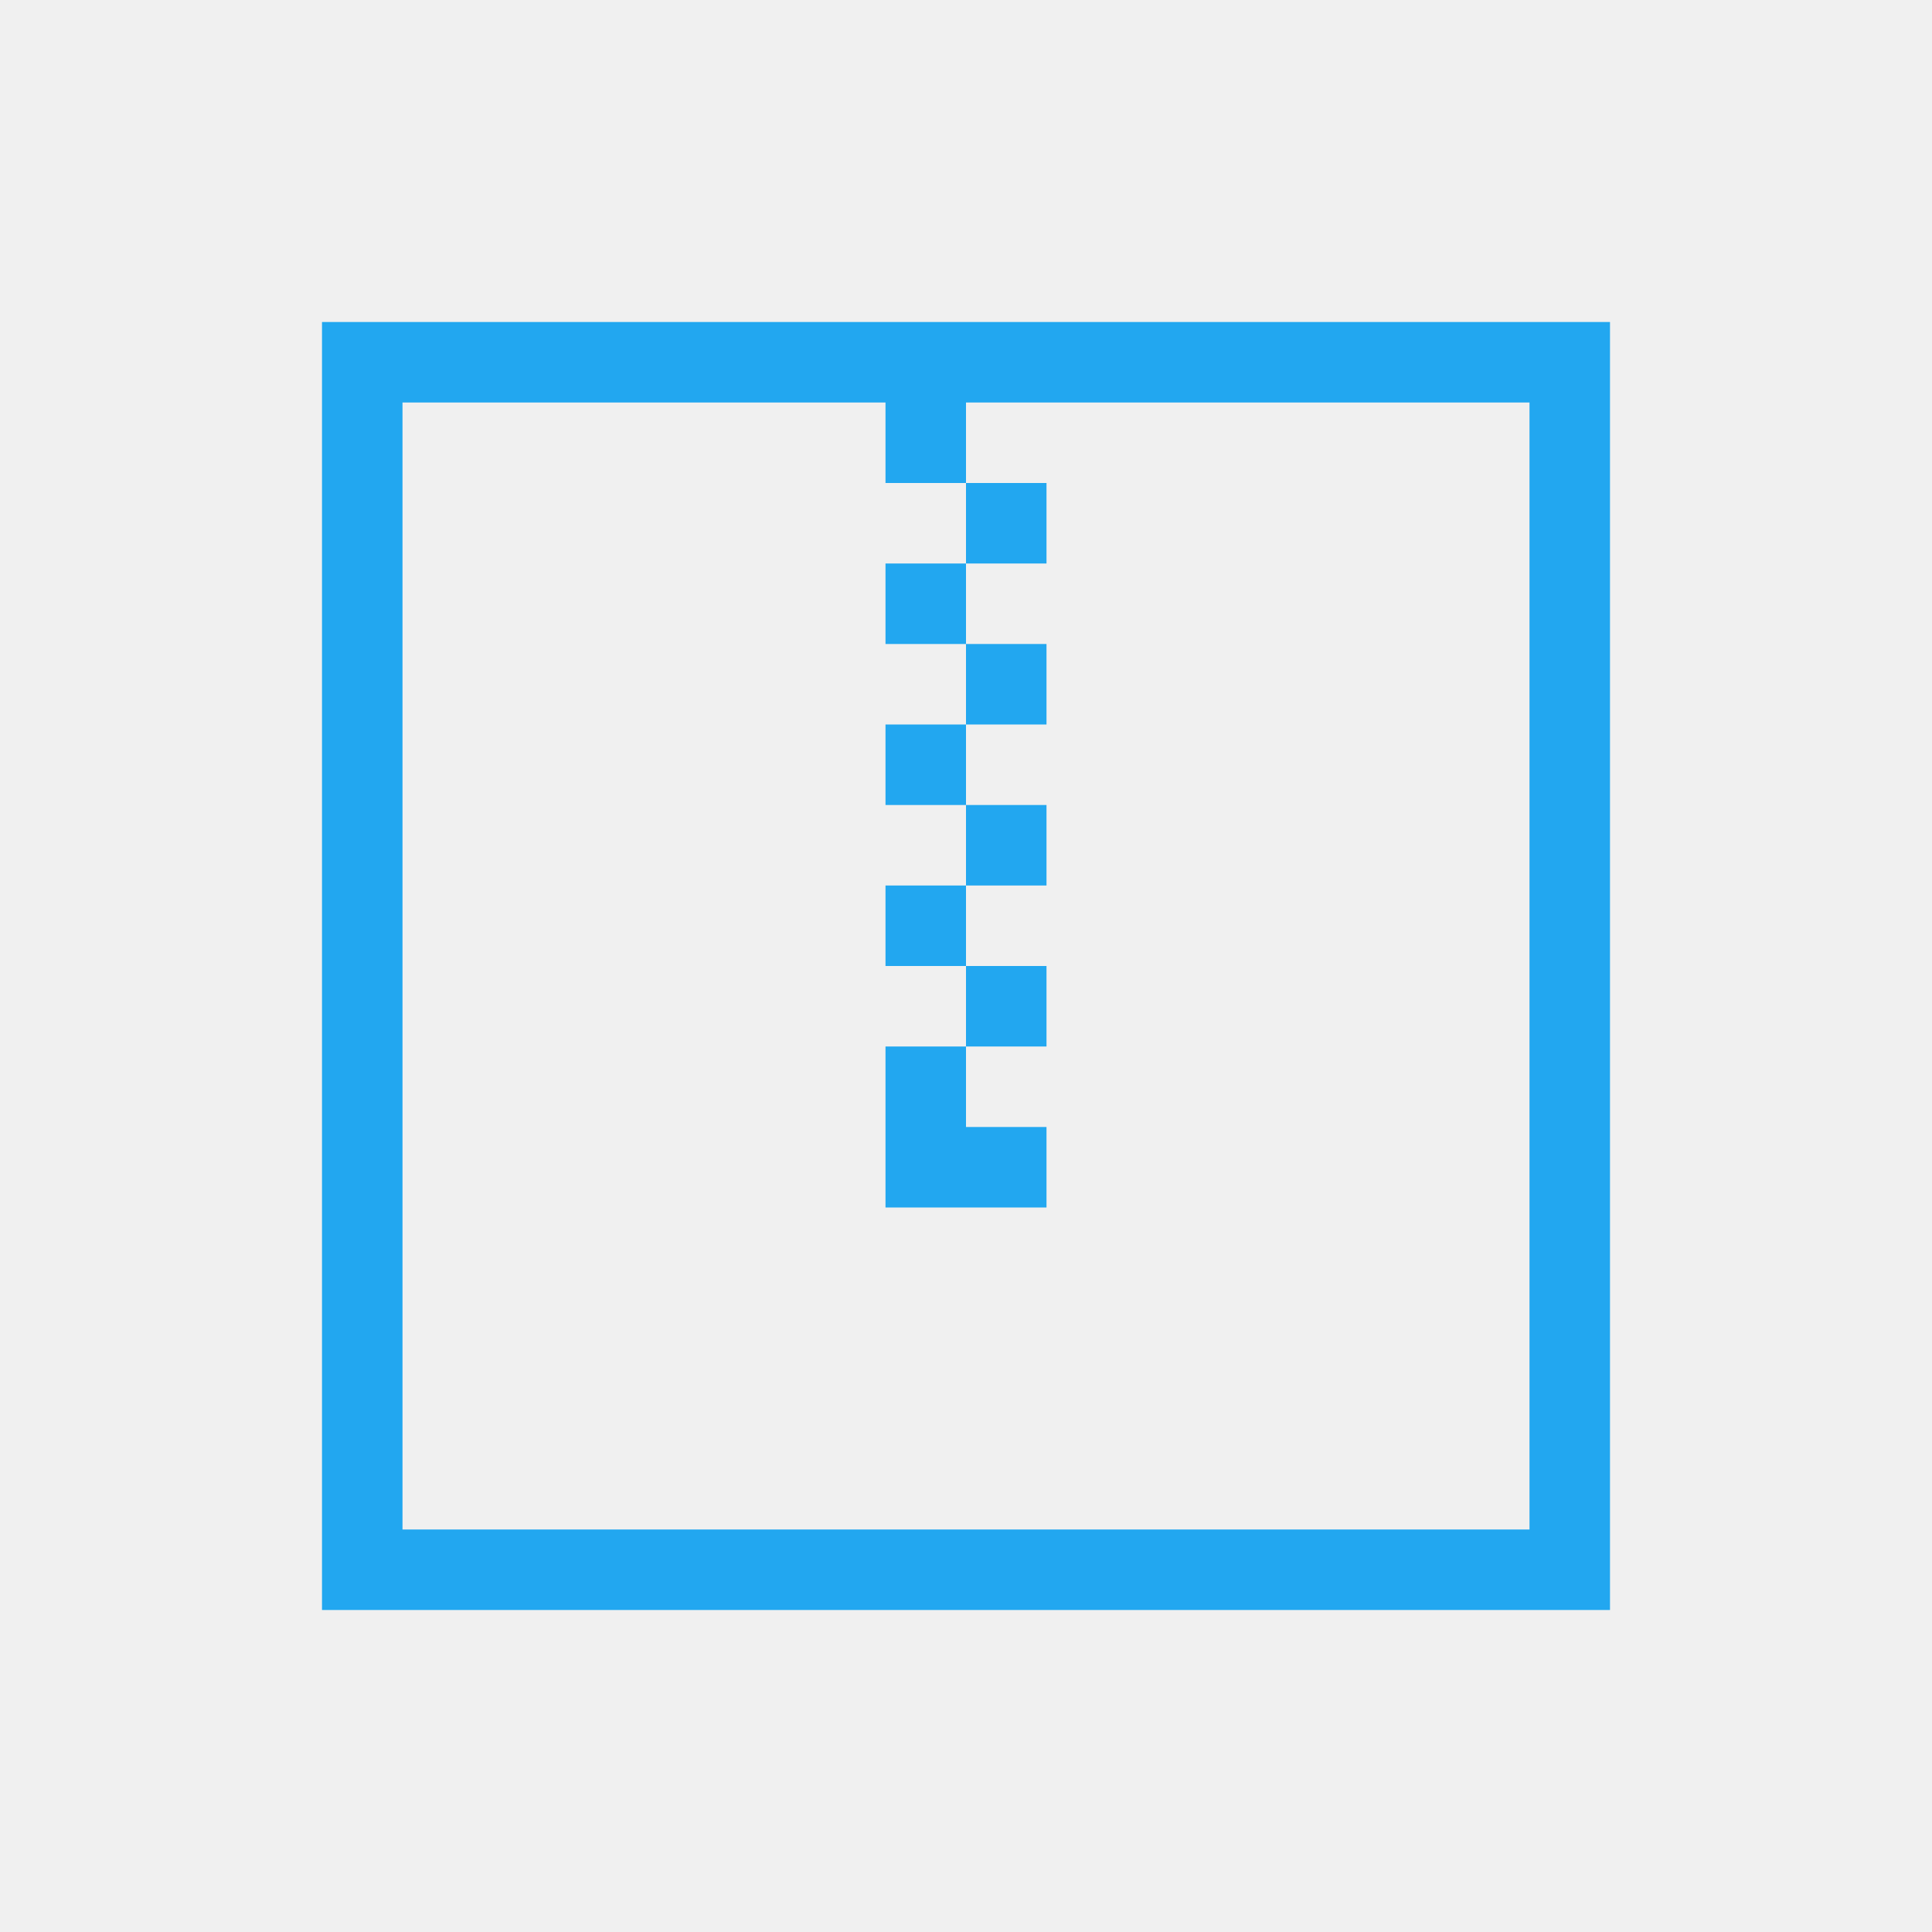
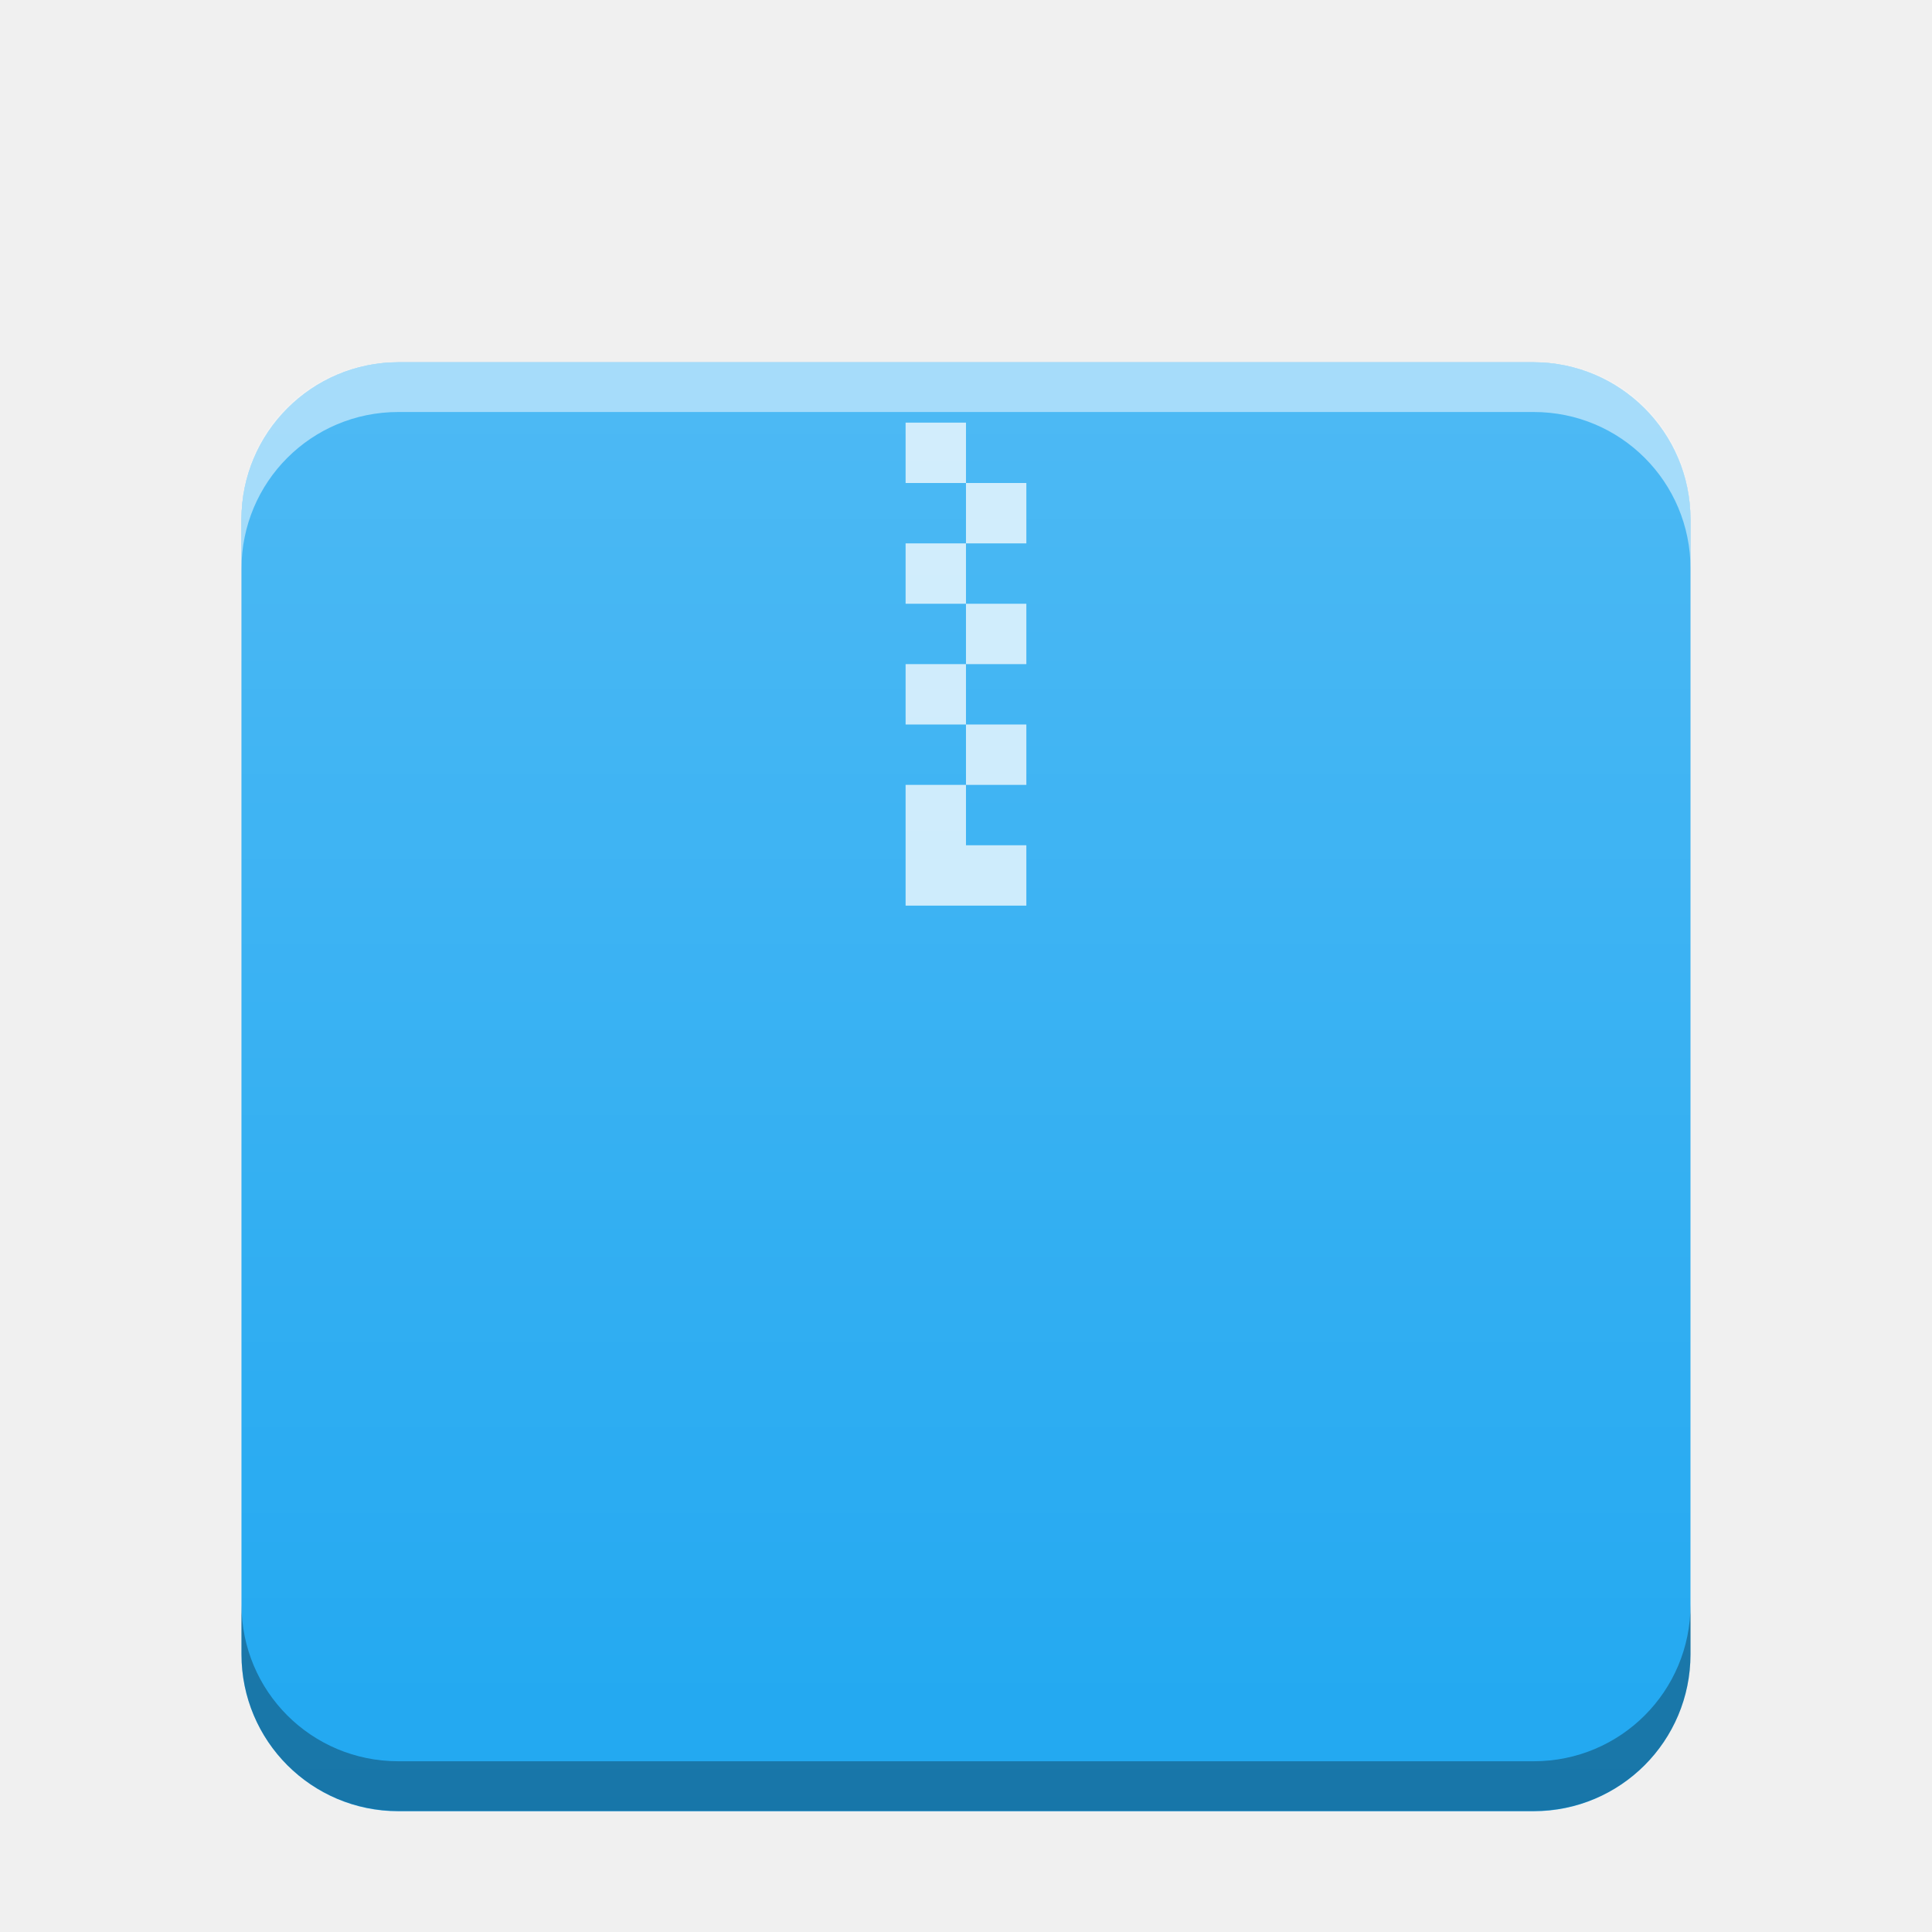
- <svg xmlns="http://www.w3.org/2000/svg" width="24" version="1.1" height="24" viewBox="0 0 24 24">
-   <defs id="defs3871" />
-   <g transform="translate(1,1)">
-     <g id="layer1" transform="matrix(1 0 0 1 -326 -534.3622)">
-       <path style="fill:#22a7f0;stroke-width:2" id="rect5669" d="M 3 3 L 3 19 L 19 19 L 19 3 L 3 3 z M 4 4 L 10 4 L 10 5 L 11 5 L 11 4 L 18 4 L 18 18 L 4 18 L 4 4 z M 11 5 L 11 6 L 12 6 L 12 5 L 11 5 z M 11 6 L 10 6 L 10 7 L 11 7 L 11 6 z M 11 7 L 11 8 L 12 8 L 12 7 L 11 7 z M 11 8 L 10 8 L 10 9 L 11 9 L 11 8 z M 11 9 L 11 10 L 12 10 L 12 9 L 11 9 z M 11 10 L 10 10 L 10 11 L 11 11 L 11 10 z M 11 11 L 11 12 L 12 12 L 12 11 L 11 11 z M 11 12 L 10 12 L 10 13 L 10 14 L 11 14 L 12 14 L 12 13 L 11 13 L 11 12 z " transform="matrix(1 0 0 1 326 534.3622)" />
+ <svg xmlns="http://www.w3.org/2000/svg" xmlns:xlink="http://www.w3.org/1999/xlink" width="32" version="1.1" height="32" id="svg13">
+   <defs id="defs5455">
+     <linearGradient xlink:href="#linearGradient6251" id="linearGradient5849-3" gradientUnits="userSpaceOnUse" gradientTransform="matrix(0.48,0,0,0.4060192,362.6514,385.6056)" y1="394.544" x2="0" y2="335.434" />
+     <linearGradient id="linearGradient6251">
+       <stop style="stop-color:#ffffff;stop-opacity:0" offset="0" id="stop6253" />
+       <stop style="stop-color:#ffffff;stop-opacity:0.2" offset="1" id="stop6255" />
+     </linearGradient>
+   </defs>
+   <g id="layer1" transform="matrix(1 0 0 1 -384.5714 -515.798)">
+     <g id="g858">
+       <rect style="color:#000000;isolation:auto;mix-blend-mode:normal;color-interpolation:sRGB;color-interpolation-filters:linearRGB;solid-color:#000000;solid-opacity:1;fill:#21a8f1;fill-opacity:1;color-rendering:auto;image-rendering:auto;shape-rendering:auto" ry="2.598" isolation="auto" mix-blend-mode="normal" id="rect5837-5" width="24" height="24" x="388.571" y="521.798" />
+       <path style="color:#000000;opacity:0.75;isolation:auto;mix-blend-mode:normal;color-interpolation:sRGB;color-interpolation-filters:linearRGB;solid-color:#000000;solid-opacity:1;fill:#ffffff;stroke-width:2;stroke-linecap:square;color-rendering:auto;image-rendering:auto;shape-rendering:auto" isolation="auto" mix-blend-mode="normal" id="path5843-3" d="m 399.571,522.798 v 1 h 1 v -1 z m 1,1 v 1 h 1 v -1 z m 0,1 h -1 v 1 h 1 z m 0,1 v 1 h 1 v -1 z m 0,1 h -1 v 1 h 1 z m 0,1 v 1 h 1 v -1 z m 0,1 h -1 v 0.561 1.439 h 2 v -1 h -1 z" />
+       <rect ry="2.55" style="color:#000000;isolation:auto;mix-blend-mode:normal;color-interpolation:sRGB;color-interpolation-filters:linearRGB;solid-color:#000000;solid-opacity:1;fill:url(#linearGradient5849-3);color-rendering:auto;image-rendering:auto;shape-rendering:auto" isolation="auto" mix-blend-mode="normal" y="521.798" x="388.571" height="24" width="24" id="rect5847-5" />
+       <path id="path850" d="m 391.169,521.798 c -1.439,0 -2.598,1.158 -2.598,2.598 v 0.824 c 0,-1.439 1.158,-2.598 2.598,-2.598 h 18.805 c 1.439,0 2.598,1.158 2.598,2.598 v -0.824 c 0,-1.439 -1.158,-2.598 -2.598,-2.598 z" style="color:#000000;opacity:0.5;isolation:auto;mix-blend-mode:normal;color-interpolation:sRGB;color-interpolation-filters:linearRGB;solid-color:#000000;solid-opacity:1;fill:#ffffff;color-rendering:auto;image-rendering:auto;shape-rendering:auto" />
+       <path id="rect5837-3" d="m 388.571,542.372 v 0.822 c 0,1.439 1.158,2.6 2.598,2.6 h 18.805 c 1.439,0 2.598,-1.16 2.598,-2.6 v -0.822 c 0,1.439 -1.158,2.598 -2.598,2.598 h -18.805 c -1.439,0 -2.598,-1.158 -2.598,-2.598 z" style="color:#000000;opacity:0.3;isolation:auto;mix-blend-mode:normal;color-interpolation:sRGB;color-interpolation-filters:linearRGB;solid-color:#000000;solid-opacity:1;fill:#000000;fill-opacity:1;color-rendering:auto;image-rendering:auto;shape-rendering:auto" />
    </g>
  </g>
</svg>
